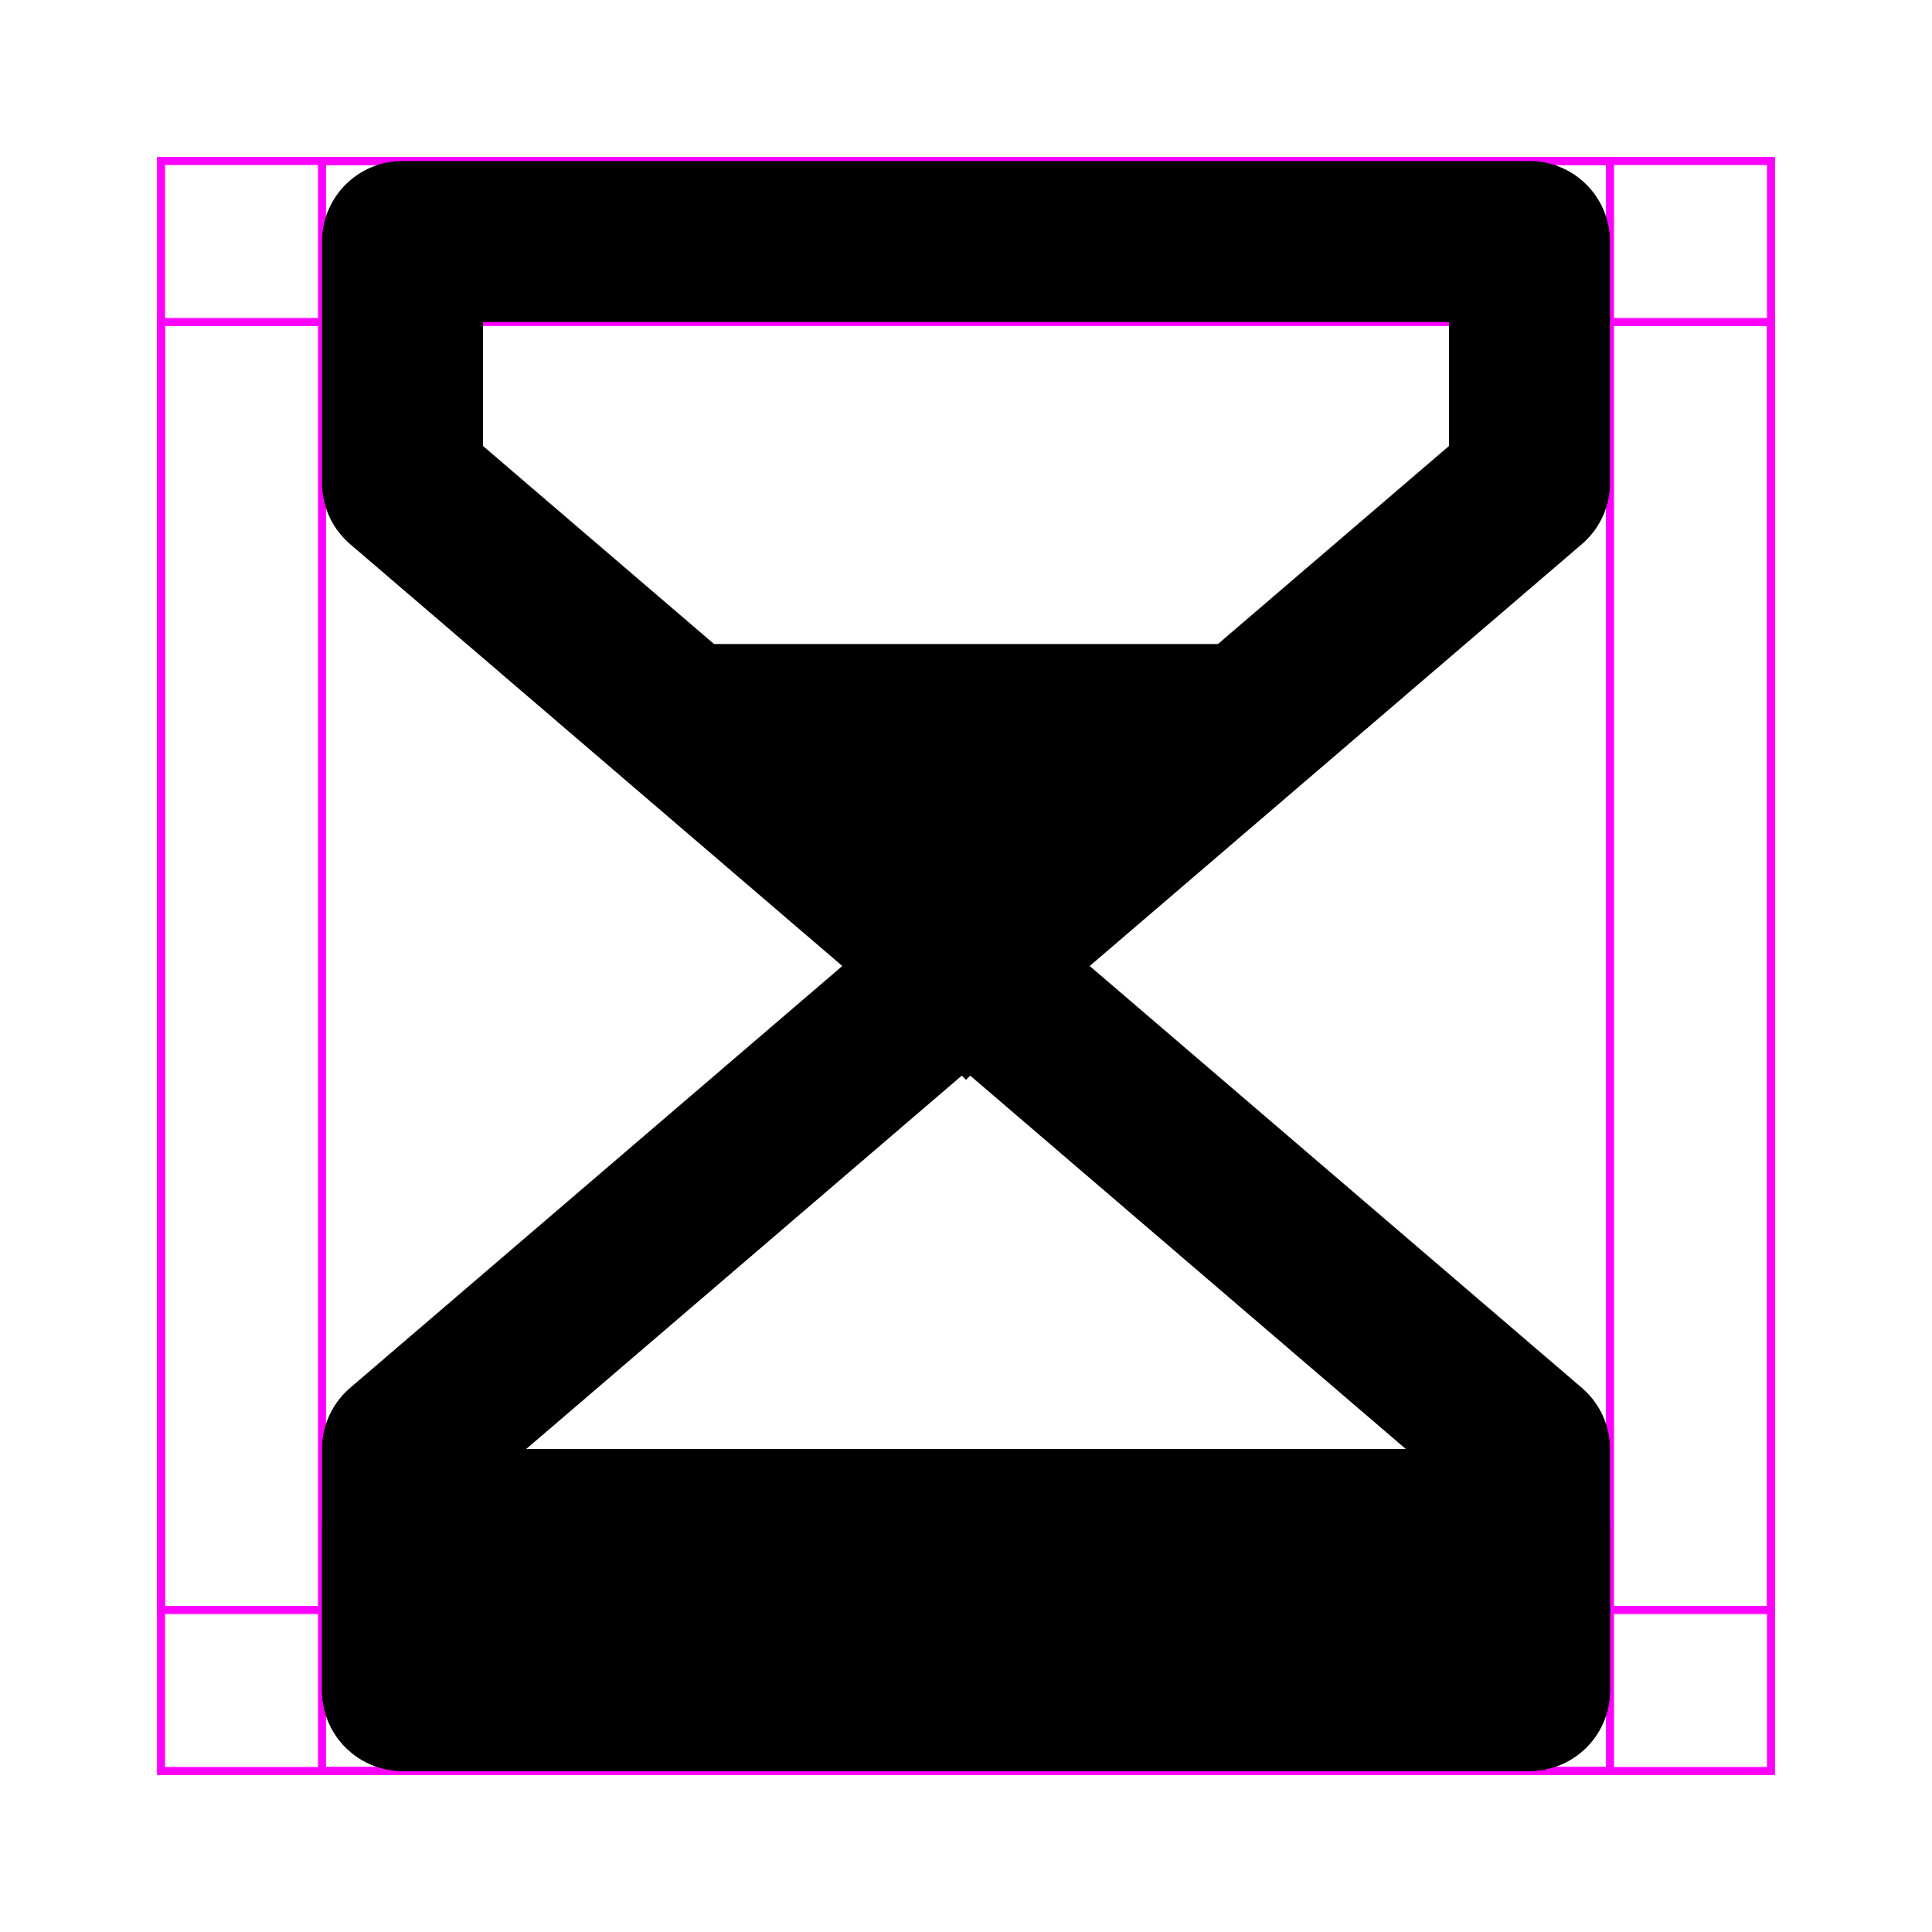
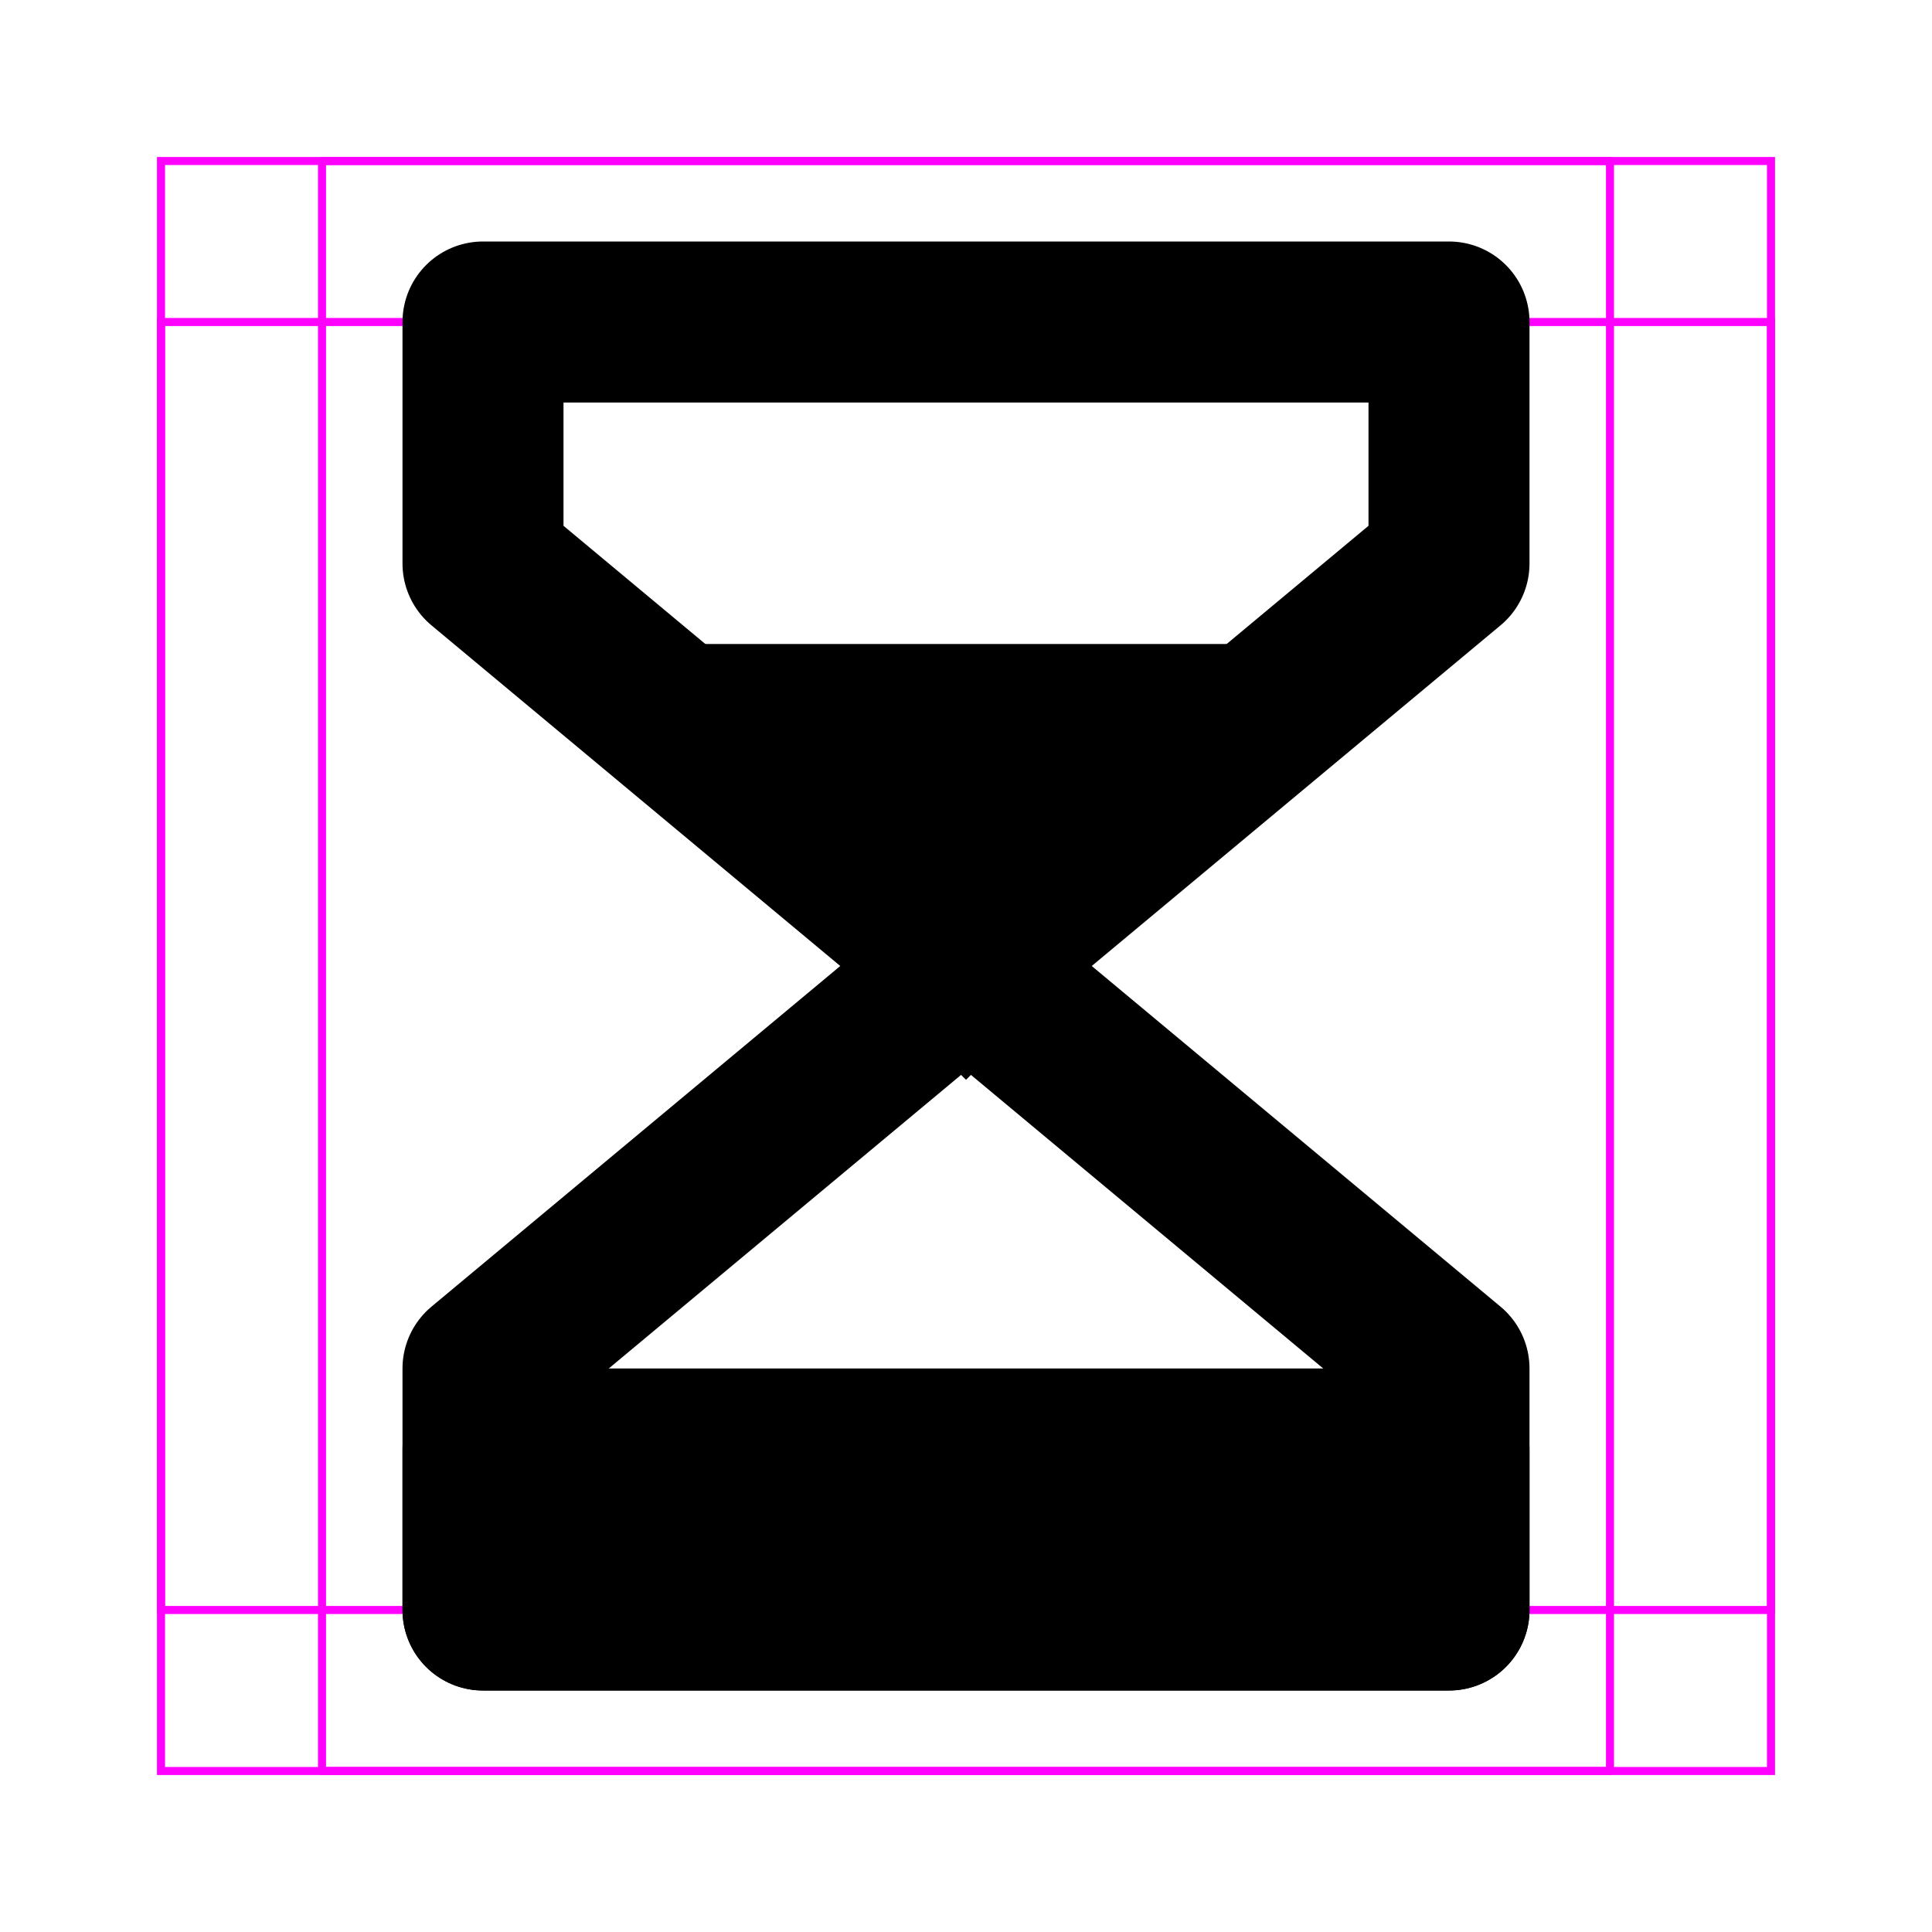
<svg xmlns="http://www.w3.org/2000/svg" width="24cm" height="24cm" viewBox="0 0 240 240" version="1.1" id="svg5">
  <defs id="defs2" />
  <g id="layer2" style="display:inline">
    <rect style="fill:none;stroke:#ff00ff;stroke-width:1;stroke-miterlimit:10;stroke-dasharray:none;stroke-opacity:1;stop-color:#000000" id="rect953" width="200" height="200" x="20" y="20" />
    <rect style="fill:none;stroke:#ff00ff;stroke-width:1;stroke-miterlimit:10;stroke-dasharray:none;stroke-opacity:1;stop-color:#000000" id="rect1109" width="200" height="160" x="20" y="40" />
    <rect style="fill:none;stroke:#ff00ff;stroke-width:1;stroke-linecap:round;stroke-linejoin:round;stroke-miterlimit:4;stroke-dasharray:none;stroke-opacity:1;stop-color:#000000" id="rect1821" width="160" height="200" x="40" y="20" />
  </g>
  <g id="layer1">
-     <path style="fill:none;stroke:#000000;stroke-width:20;stroke-linecap:butt;stroke-linejoin:round;stroke-miterlimit:4;stroke-dasharray:none;stroke-opacity:1" d="M 50,30 V 60 L 190,180 v 30 H 50 v -30 L 190,60 V 30 Z" id="path3799" />
-     <rect style="fill:#000000;stroke:#000000;stroke-width:20;stroke-linejoin:round;stroke-miterlimit:4;stroke-dasharray:none;stop-color:#000000;fill-opacity:1" id="rect3921" width="140" height="20" x="50" y="190" />
+     <path style="fill:none;stroke:#000000;stroke-width:20;stroke-linecap:butt;stroke-linejoin:round;stroke-miterlimit:4;stroke-dasharray:none;stroke-opacity:1" d="m 60,40 v 30 l 120,100 0,30 H 60 l 0,-30 L 180,70 V 40 Z" id="path3799" />
+     <rect style="fill:#000000;fill-opacity:1;stroke:#000000;stroke-width:20;stroke-linejoin:round;stroke-miterlimit:4;stroke-dasharray:none;stop-color:#000000" id="rect3921" width="120" height="20" x="60" y="180" />
    <path style="fill:#000000;fill-opacity:1;stroke:#000000;stroke-width:20;stroke-linecap:butt;stroke-linejoin:miter;stroke-miterlimit:4;stroke-dasharray:none;stroke-opacity:1" d="M 120,120 90,90 h 60 z" id="path3956" />
  </g>
</svg>
